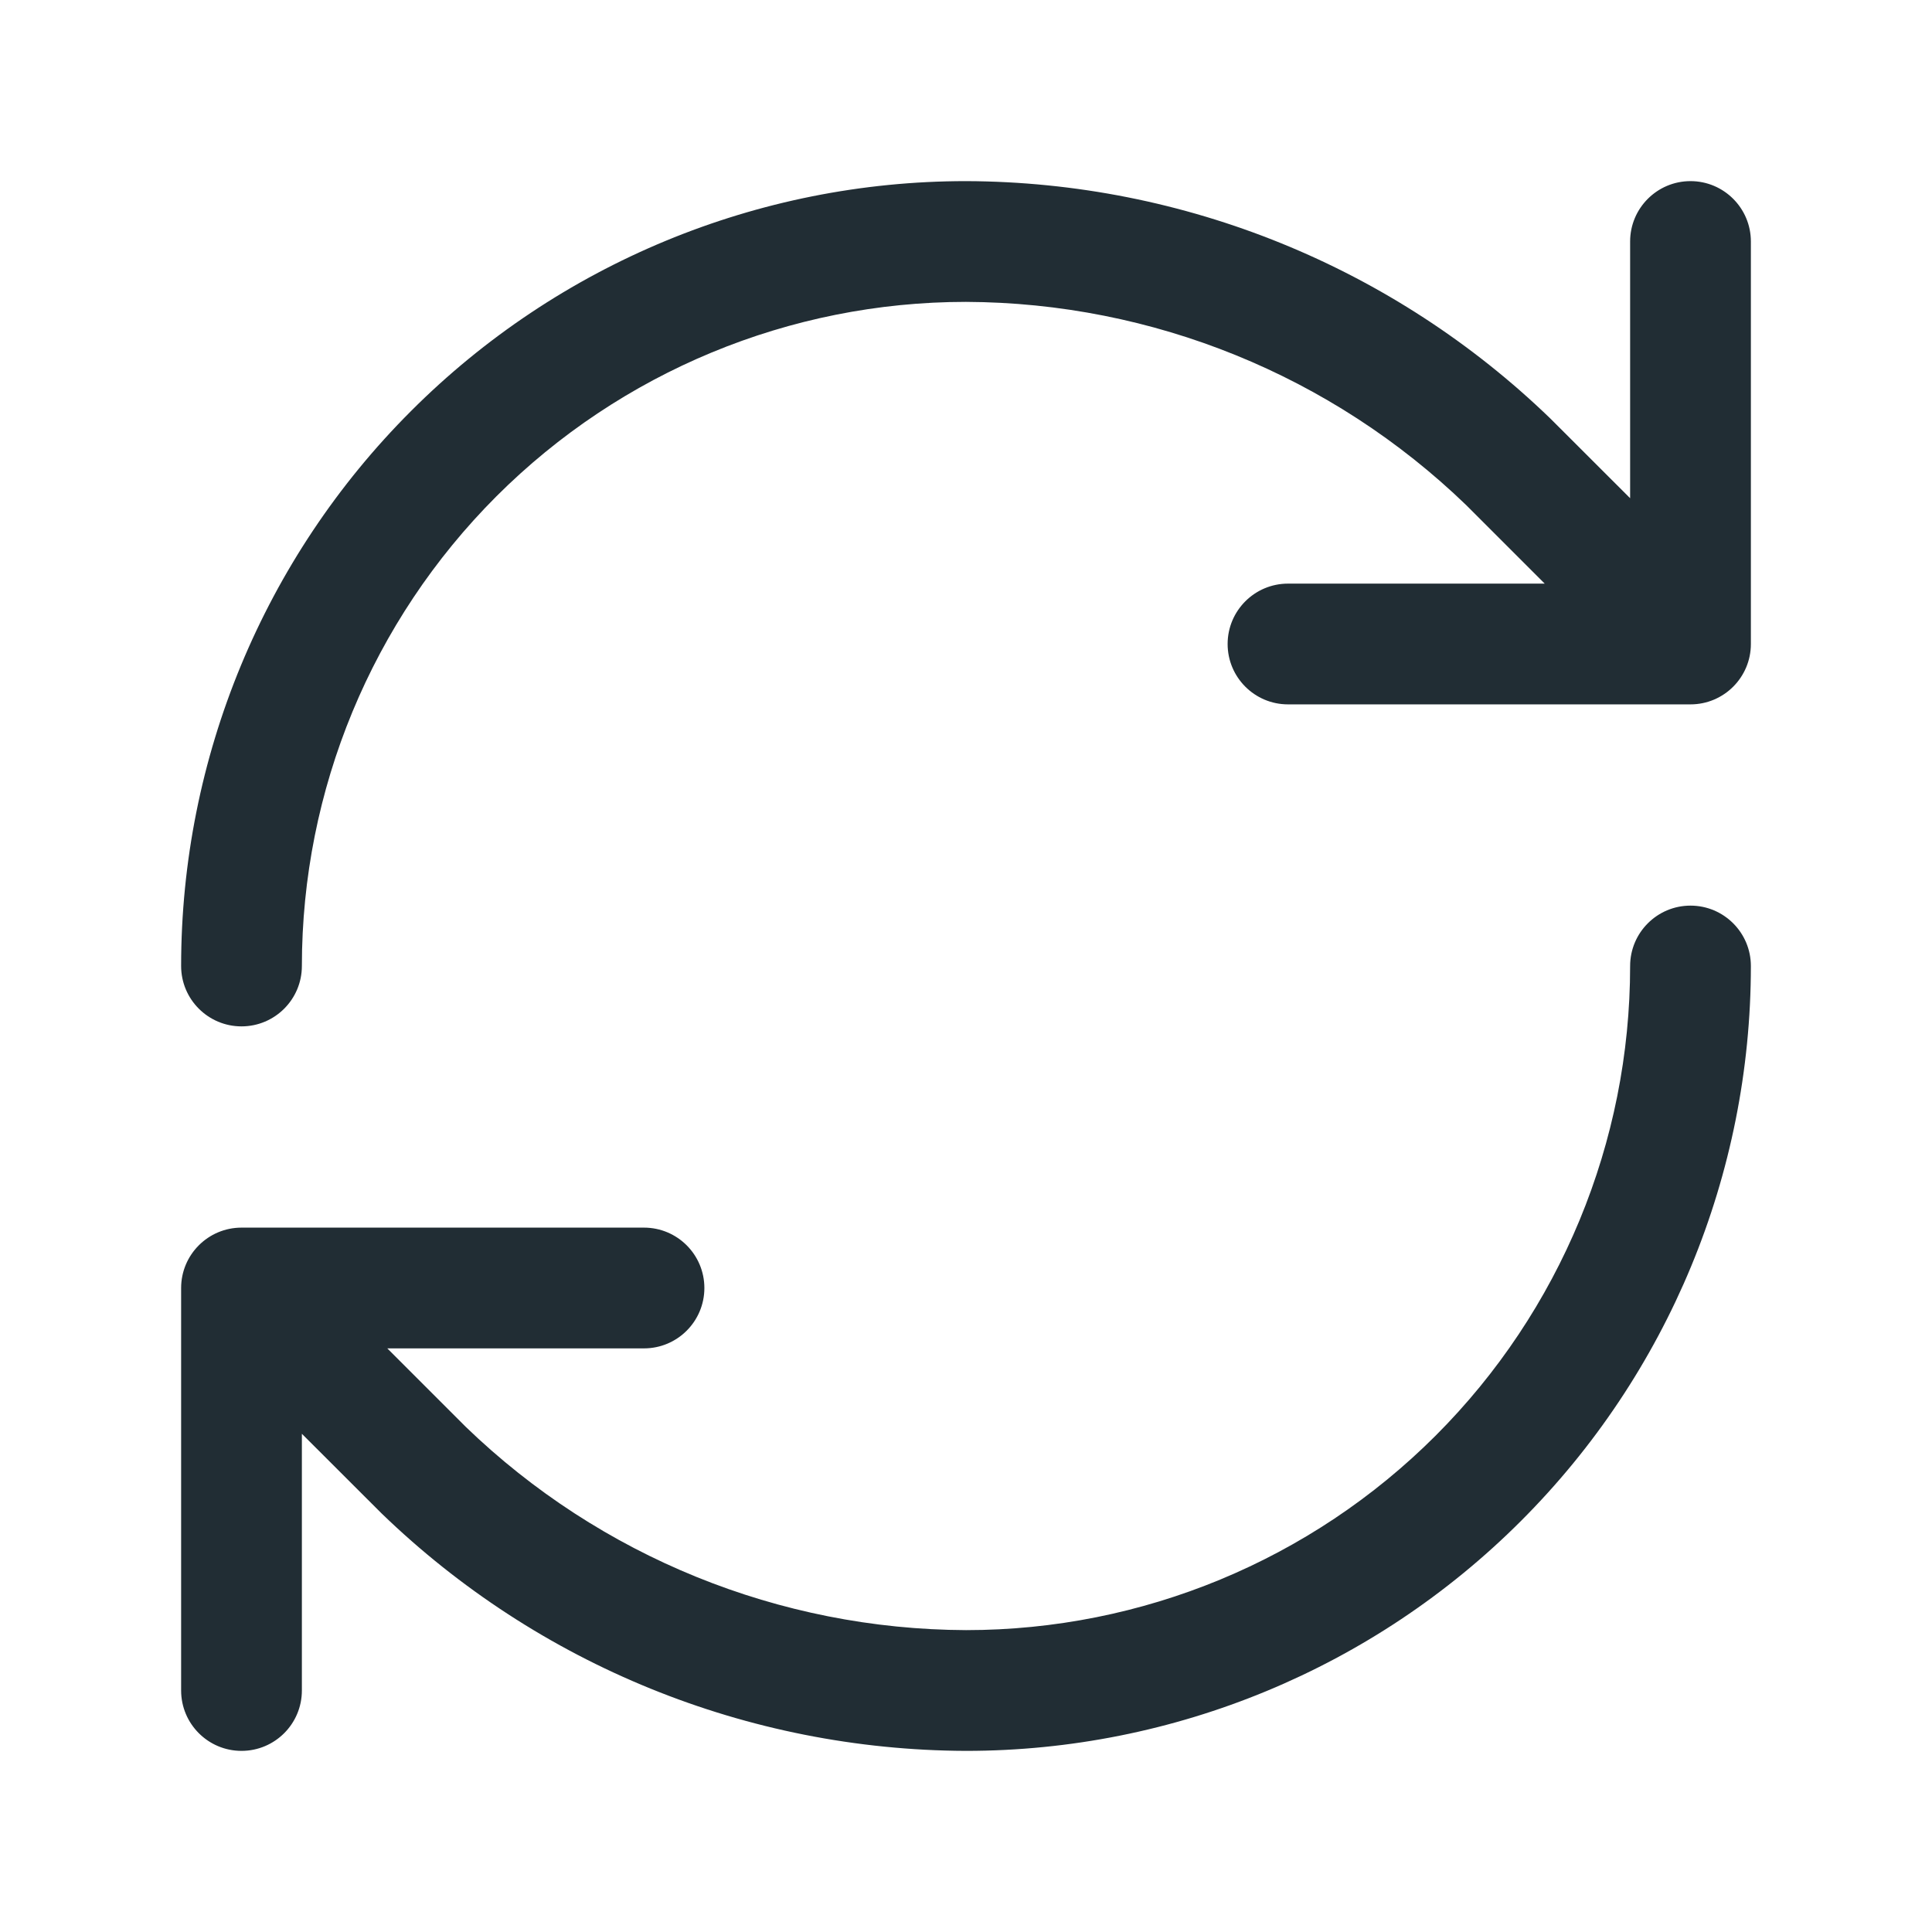
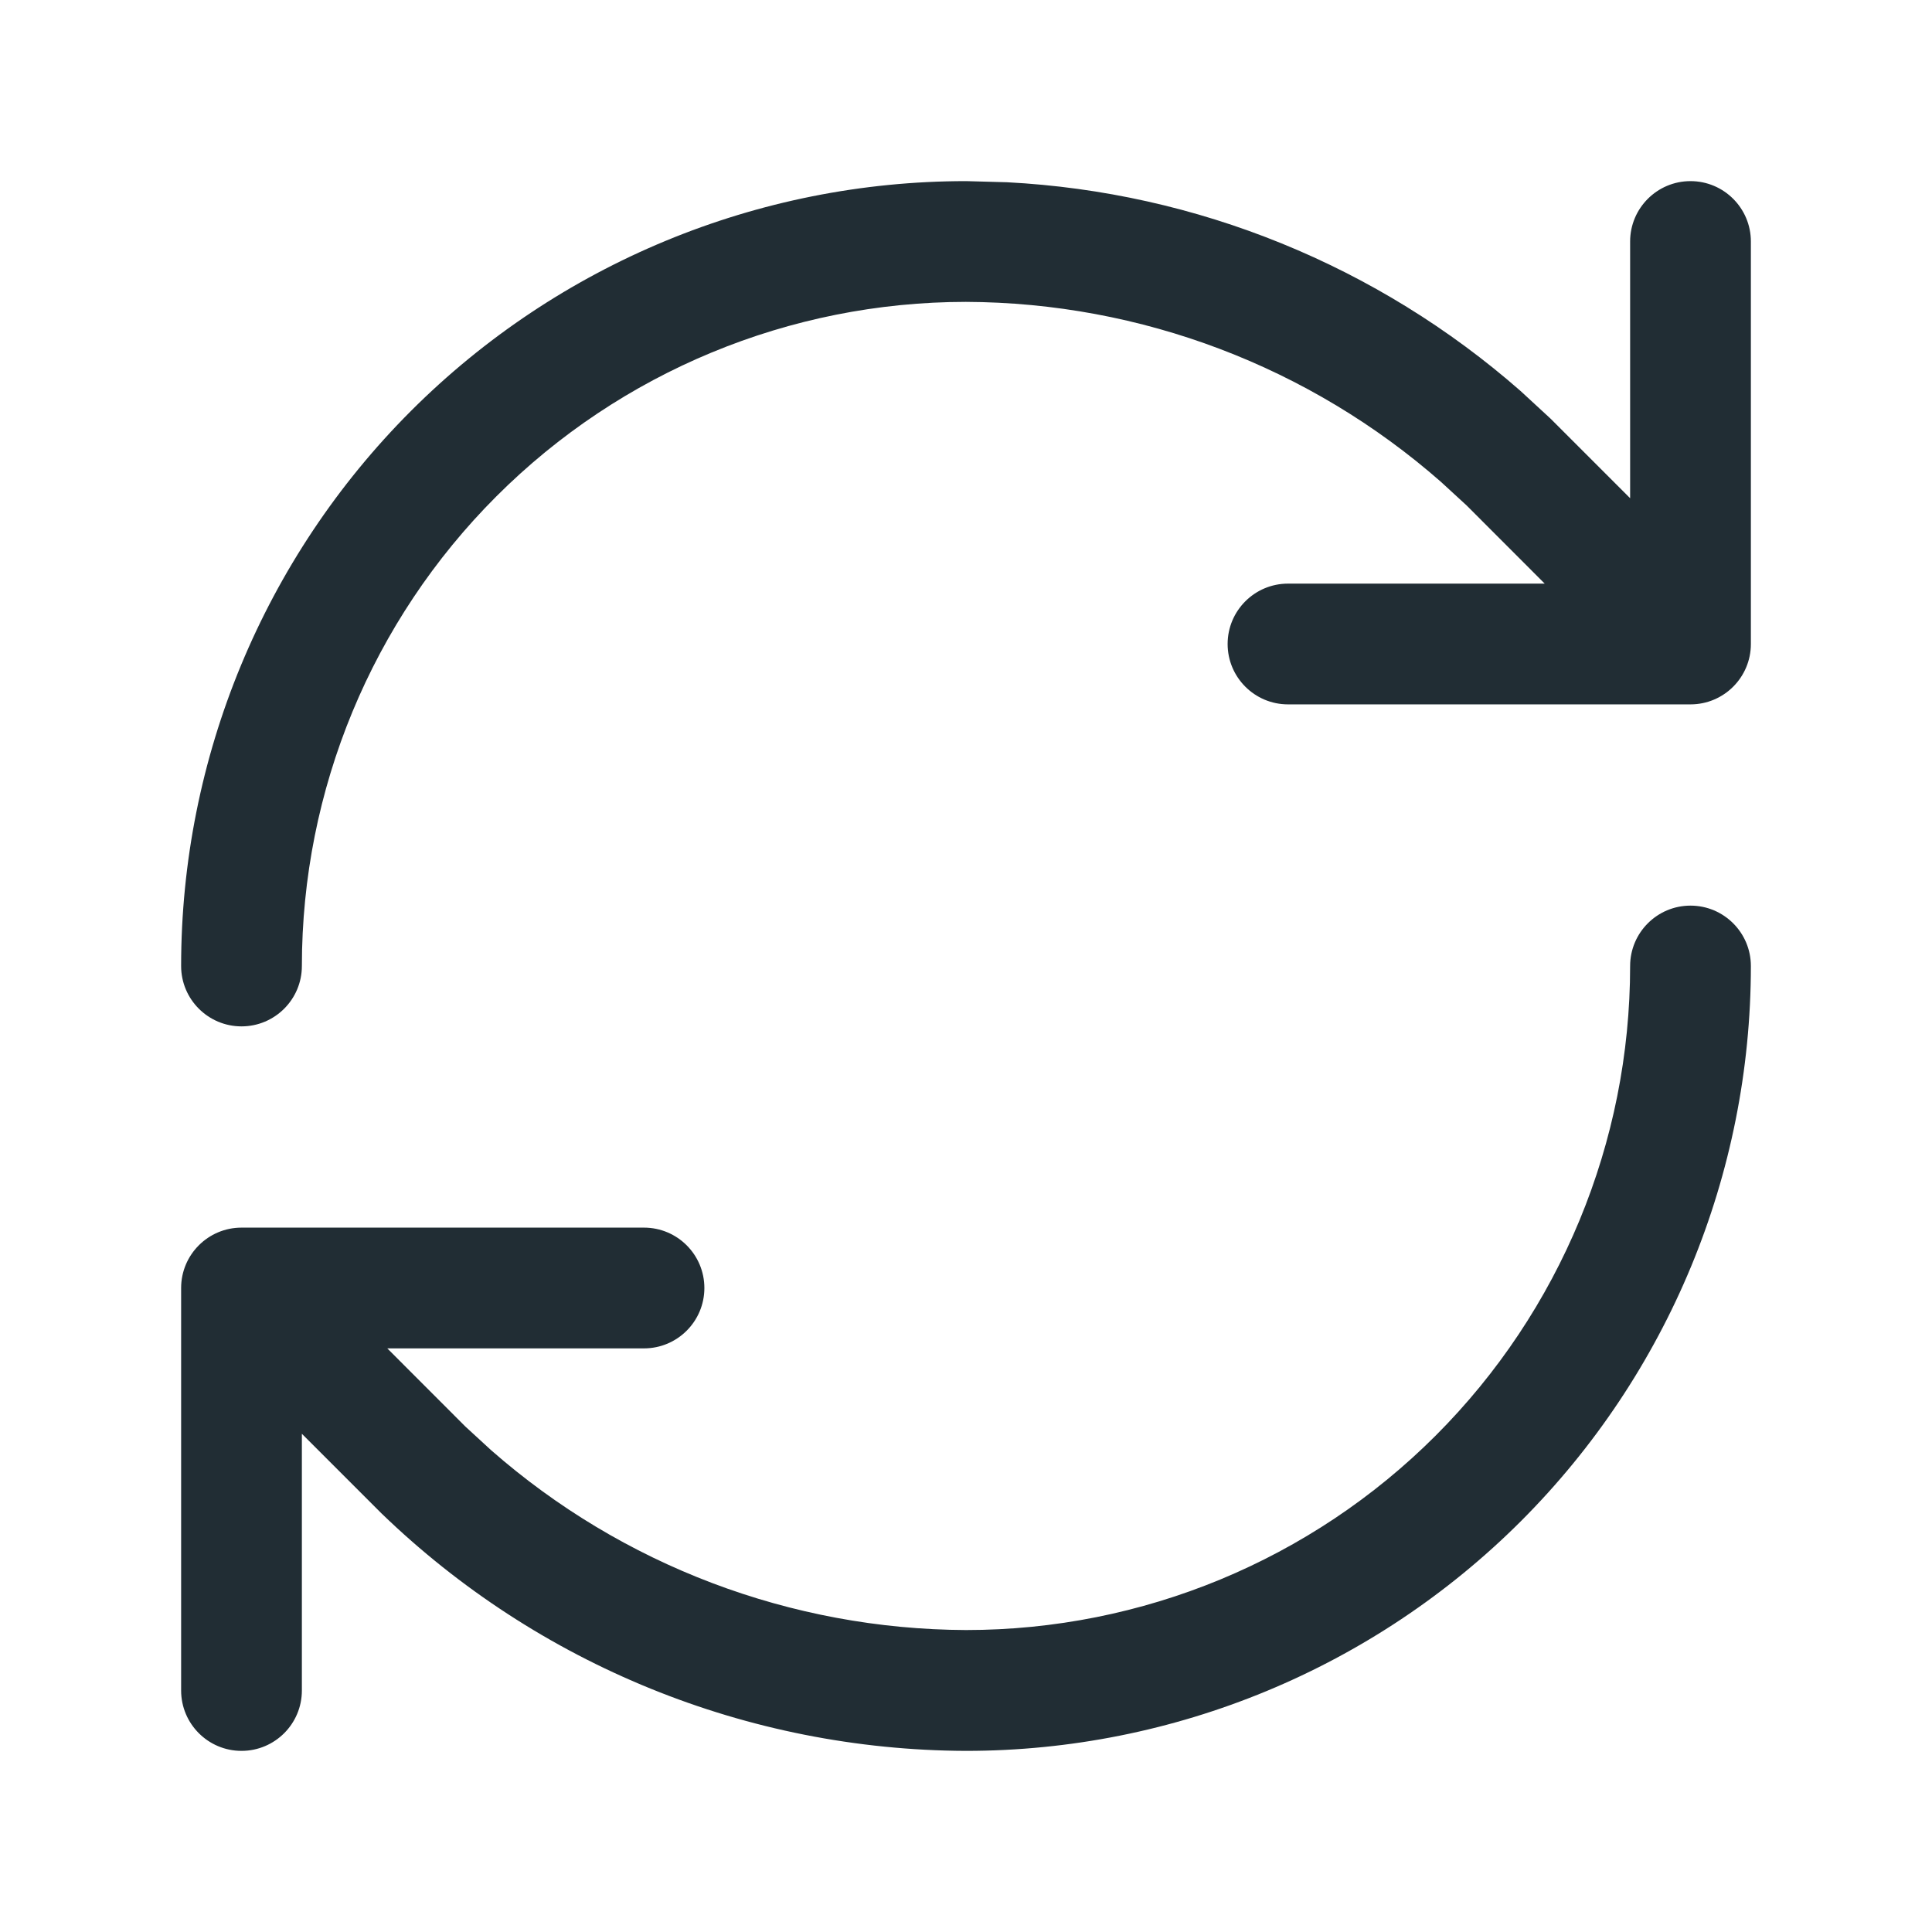
<svg xmlns="http://www.w3.org/2000/svg" width="24" height="24" viewBox="0 0 24 24" fill="none">
-   <g id="refresh">
-     <path id="Vector" fill-rule="evenodd" clip-rule="evenodd" d="M11.999 3.75C9.811 3.75 7.713 4.62 6.166 6.166C4.619 7.714 3.75 9.812 3.75 12C3.75 12.414 3.414 12.75 3 12.75C2.586 12.75 2.25 12.414 2.25 12C2.25 9.414 3.277 6.934 5.106 5.106C6.934 3.277 9.414 2.25 12 2.25H12.003C14.712 2.26 17.313 3.317 19.261 5.201L19.27 5.21L19.27 5.21L20.25 6.189V3C20.25 2.586 20.586 2.25 21 2.25C21.414 2.25 21.75 2.586 21.75 3V8C21.75 8.414 21.414 8.75 21 8.75H16C15.586 8.75 15.25 8.414 15.25 8C15.25 7.586 15.586 7.25 16 7.25H19.189L18.214 6.275C16.545 4.664 14.319 3.759 11.999 3.75ZM17.834 17.834C19.381 16.287 20.25 14.188 20.25 12C20.25 11.586 20.586 11.25 21 11.25C21.414 11.25 21.75 11.586 21.75 12C21.75 14.586 20.723 17.066 18.894 18.894C17.066 20.723 14.586 21.75 12 21.75L11.997 21.75C9.288 21.74 6.687 20.683 4.739 18.799L4.73 18.79L4.73 18.79L3.75 17.811V21C3.75 21.414 3.414 21.75 3 21.75C2.586 21.75 2.25 21.414 2.25 21V16C2.25 15.586 2.586 15.25 3 15.25H8C8.414 15.25 8.75 15.586 8.75 16C8.75 16.414 8.414 16.75 8 16.75H4.811L5.786 17.725C7.455 19.336 9.681 20.241 12.001 20.25C14.189 20.25 16.287 19.381 17.834 17.834Z" fill="#212D34" />
-   </g>
+   <path d="M2.25 21V16C2.25 15.586 2.586 15.25 3 15.25H8C8.414 15.25 8.75 15.586 8.75 16C8.75 16.414 8.414 16.75 8 16.75H4.811L5.781 17.721L6.101 18.015C7.729 19.444 9.824 20.24 12.001 20.249C14.189 20.249 16.287 19.381 17.834 17.834C19.381 16.287 20.25 14.188 20.25 12C20.25 11.586 20.586 11.25 21 11.25C21.414 11.25 21.75 11.586 21.75 12C21.75 14.586 20.723 17.066 18.895 18.895C17.066 20.723 14.586 21.75 12 21.75H11.997C9.288 21.74 6.686 20.682 4.738 18.799L3.75 17.811V21C3.75 21.414 3.414 21.75 3 21.75C2.586 21.75 2.25 21.414 2.25 21ZM2.25 12C2.25 9.414 3.277 6.934 5.105 5.105C6.934 3.277 9.414 2.25 12 2.25H12.003L12.51 2.264C14.867 2.386 17.115 3.301 18.889 4.857L19.262 5.201L20.25 6.189V3C20.25 2.586 20.586 2.25 21 2.25C21.414 2.25 21.75 2.586 21.75 3V8C21.75 8.414 21.414 8.75 21 8.75H16C15.586 8.75 15.25 8.414 15.25 8C15.25 7.586 15.586 7.25 16 7.25H19.189L18.219 6.279L17.899 5.985C16.27 4.556 14.175 3.758 11.998 3.75C9.811 3.751 7.713 4.619 6.166 6.166C4.619 7.713 3.75 9.812 3.75 12C3.75 12.414 3.414 12.75 3 12.75C2.586 12.75 2.25 12.414 2.25 12Z" fill="#212D34" />
</svg>
